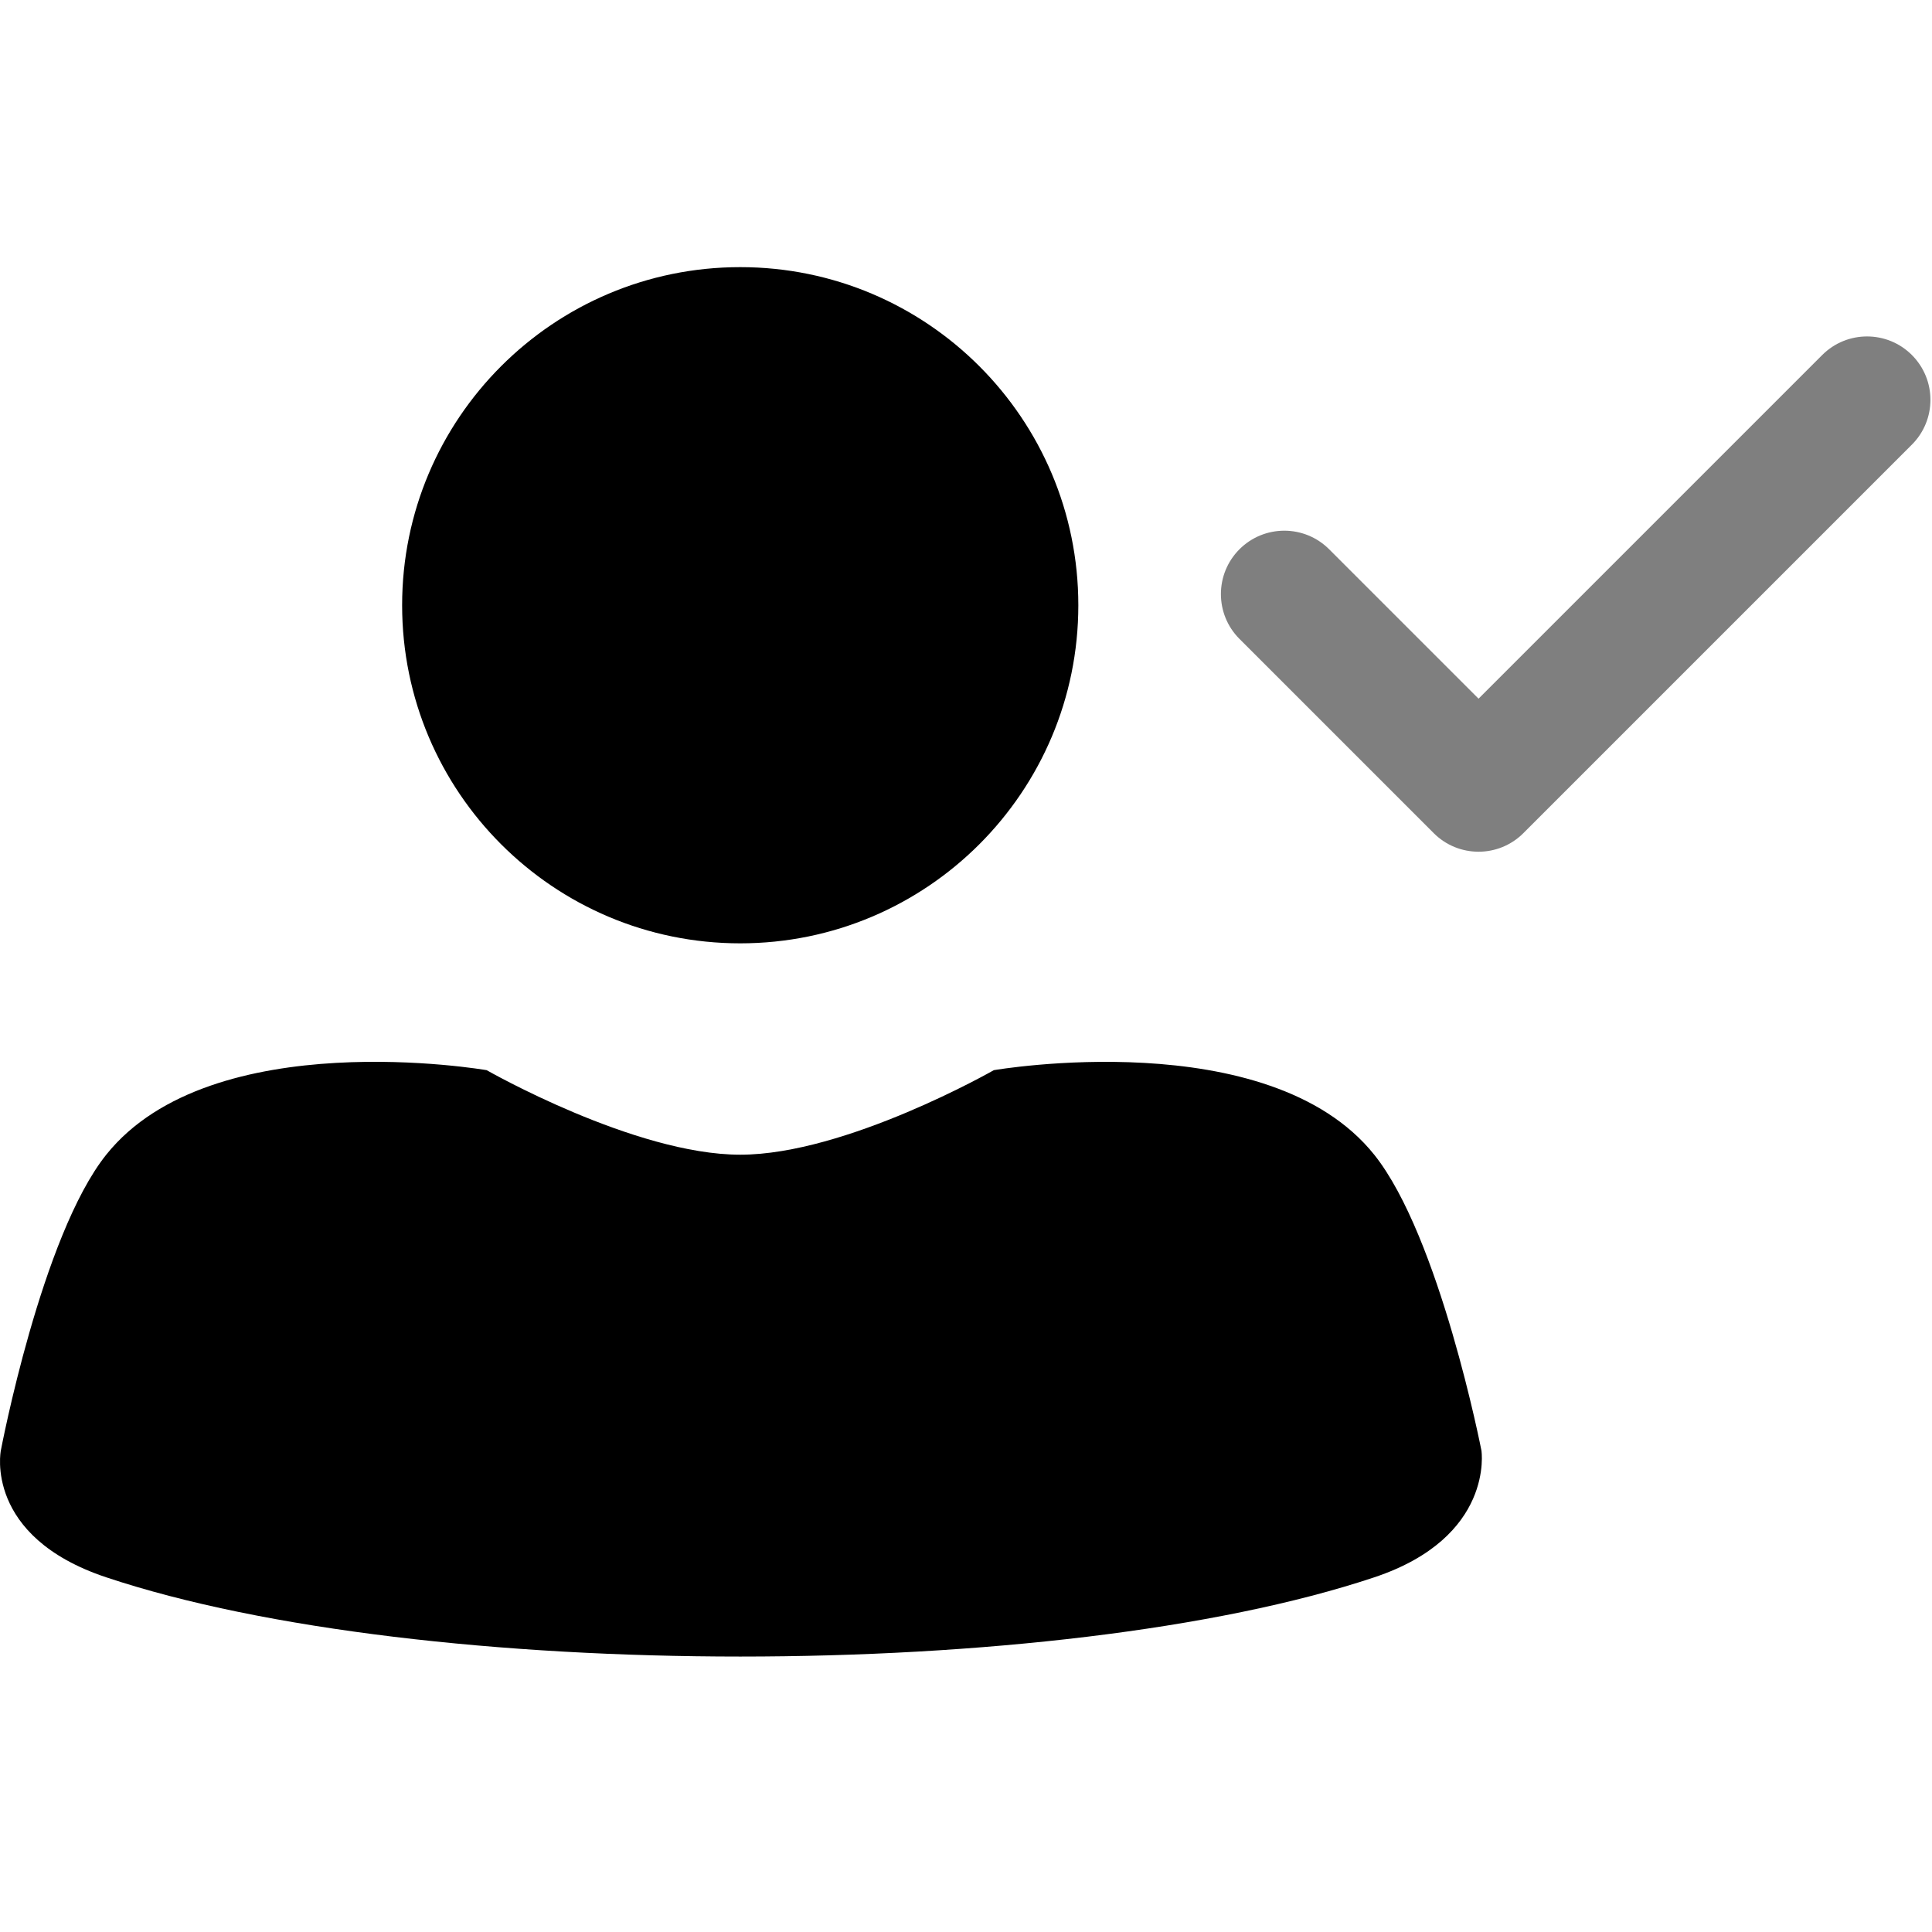
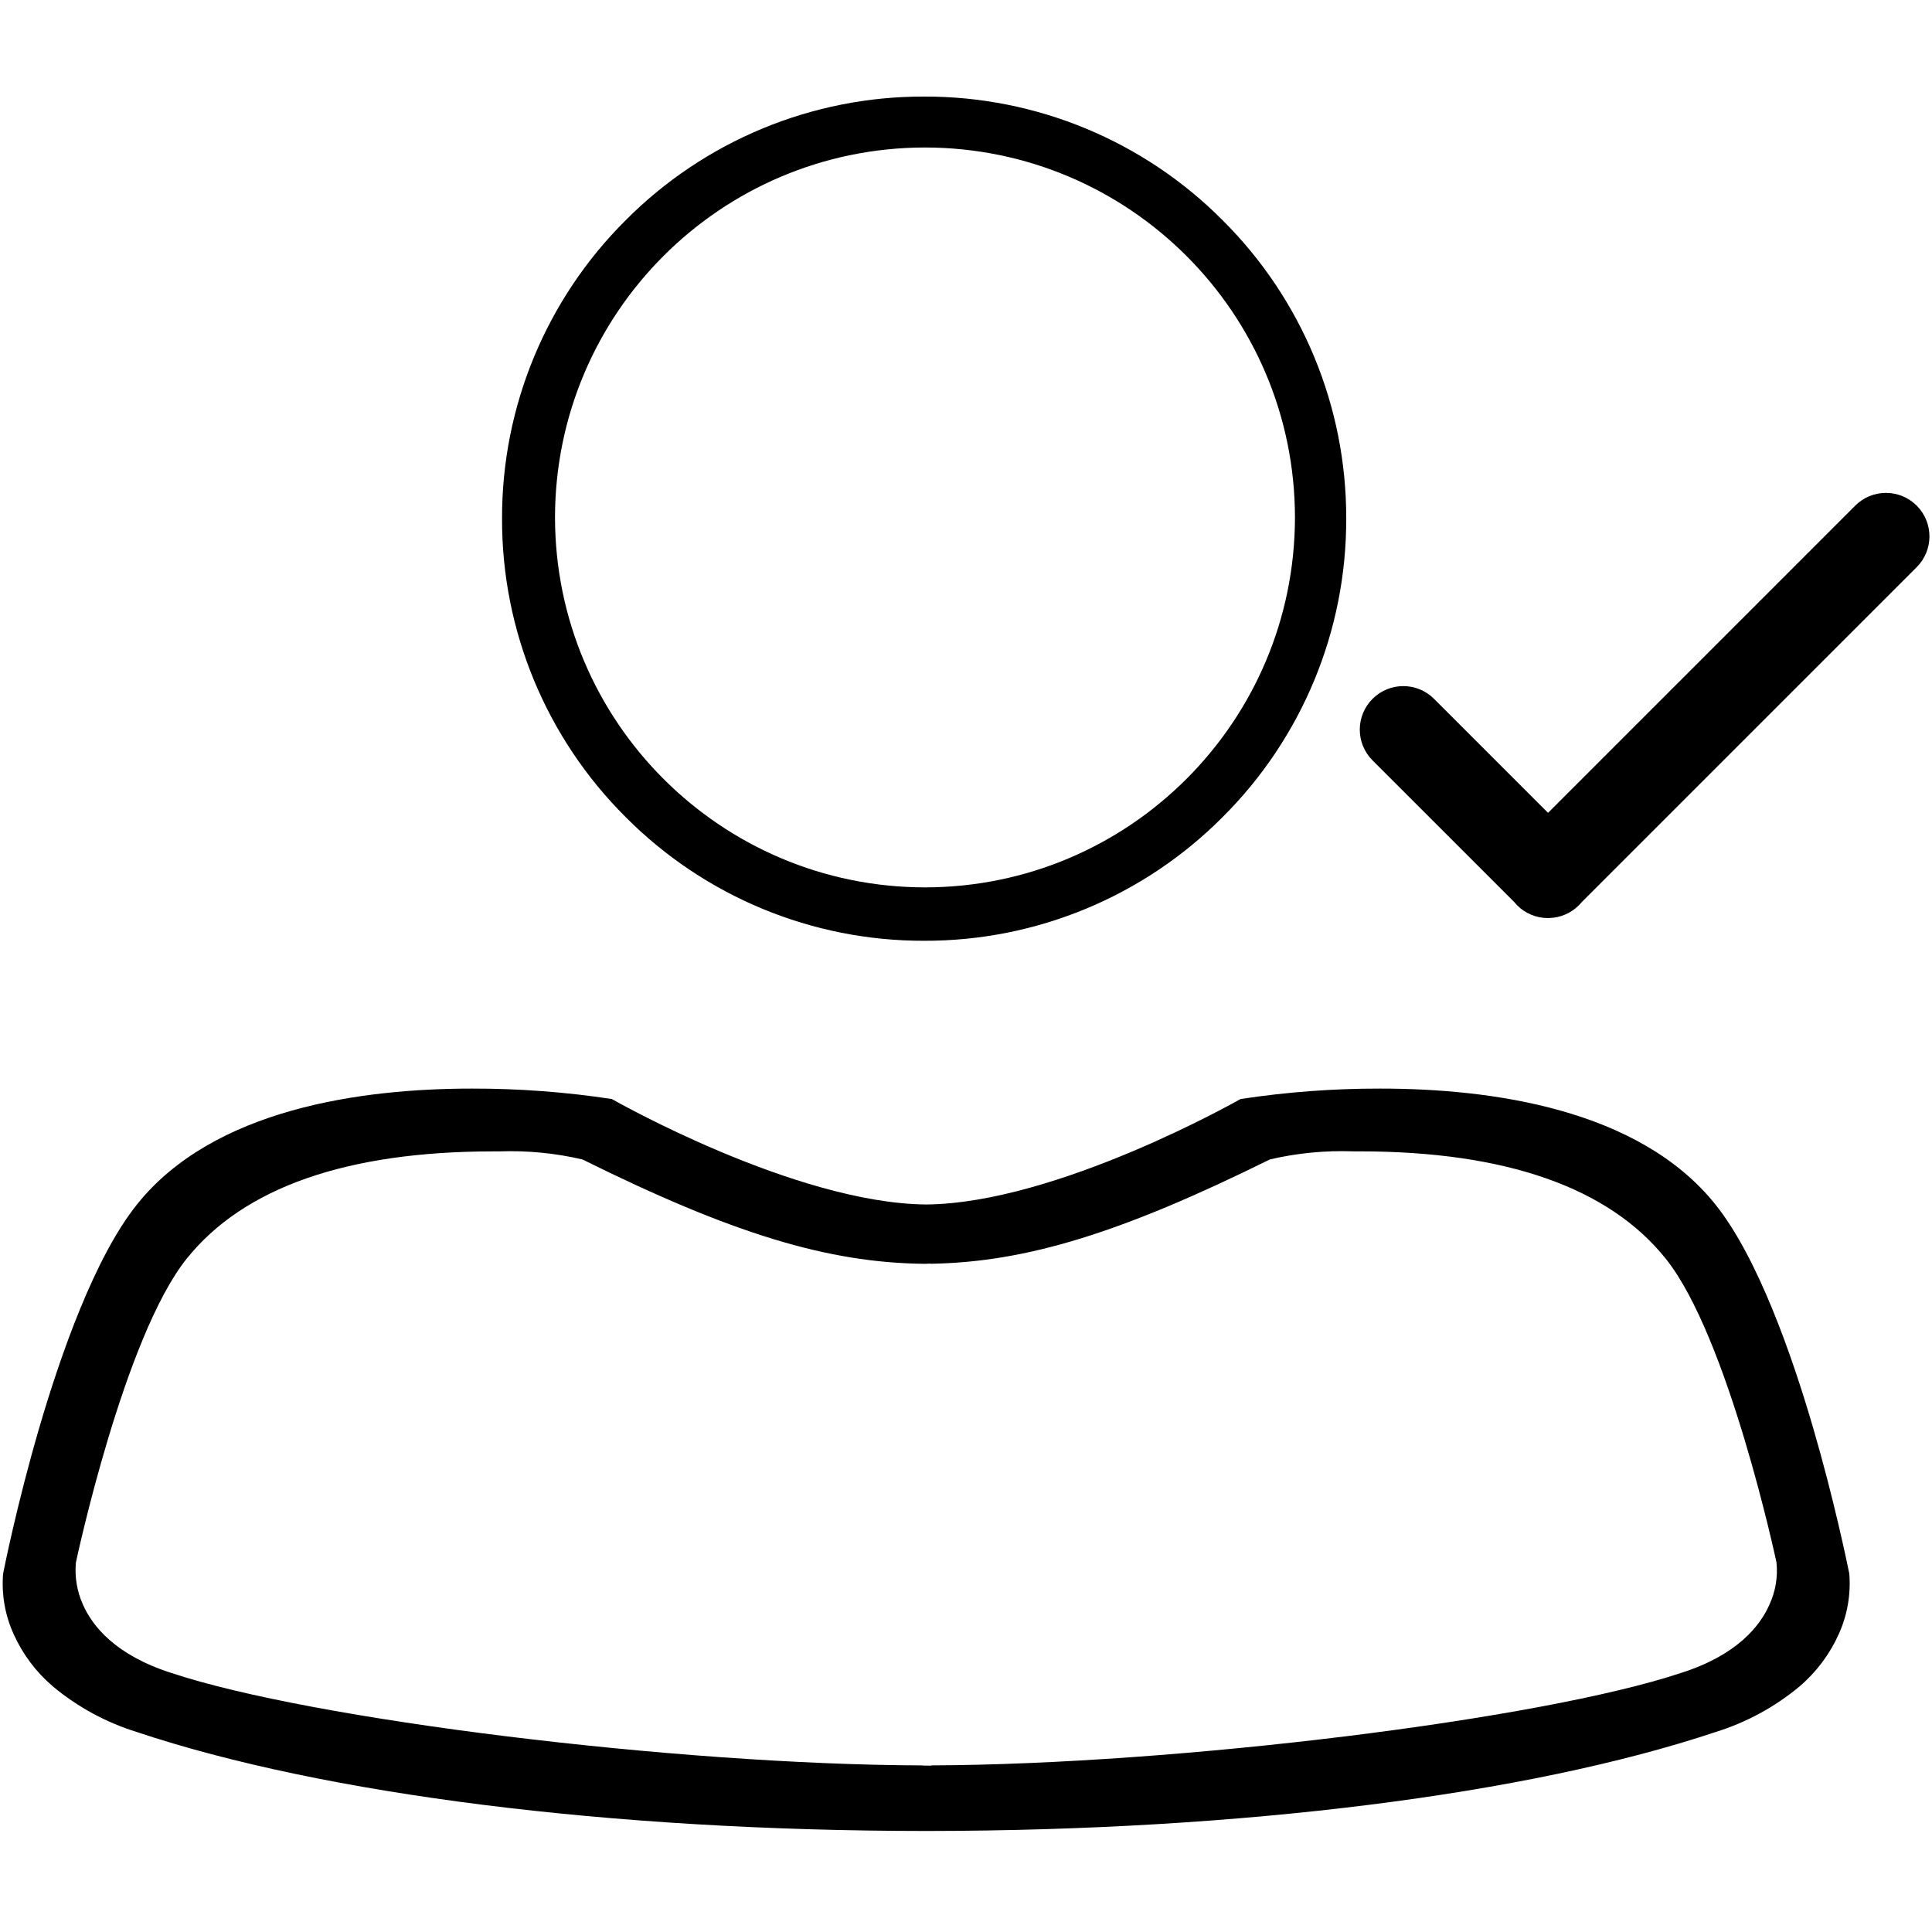
<svg xmlns="http://www.w3.org/2000/svg" width="100" height="100" viewBox="0 0 100 100">
  <defs>
    <clipPath id="b">
      <rect width="100" height="100" />
    </clipPath>
  </defs>
  <g id="a" clip-path="url(#b)">
-     <path d="M5.5,67.815C-.848,65.7.043,61.253.043,61.253S2.148,50.13,5.5,45.939C10.97,39.1,25.19,41.565,25.19,41.565s7.656,4.375,13.125,4.375,13.125-4.375,13.125-4.375,14.22-2.461,19.689,4.375c3.391,4.239,5.55,15.314,5.55,15.314s.685,4.484-5.55,6.562c-8.2,2.735-20.509,4.1-32.814,4.1S13.7,70.55,5.5,67.815ZM20.814,17.5A17.5,17.5,0,1,1,38.315,35,17.5,17.5,0,0,1,20.814,17.5Z" transform="translate(0 13.827)" />
-     <path d="M17.5,35H3.282a3.281,3.281,0,1,1,0-6.562H14.22V3.281a3.281,3.281,0,1,1,6.562,0V31.72A3.281,3.281,0,0,1,17.5,35Z" transform="translate(86.583 6) rotate(45)" opacity="0.5" />
+     <path d="M-3212.195-7146.229h-.109c-16.191-.014-31.041-1.881-40.742-5.119a12.619,12.619,0,0,1-4.366-2.374,7.691,7.691,0,0,1-2.018-2.695,6.3,6.3,0,0,1-.547-3.124l0-.005c.029-.142.7-3.547,1.876-7.567,1.1-3.757,2.864-8.81,5.052-11.542,3.966-4.959,11.622-6,17.346-6a47.575,47.575,0,0,1,7.219.538h.011c.091.053,9.49,5.4,16.275,5.461,6.763-.058,16.184-5.408,16.275-5.461h.011a47.6,47.6,0,0,1,7.219-.538c5.724,0,13.38,1.041,17.346,6,2.187,2.729,3.955,7.783,5.052,11.542,1.075,3.679,1.752,6.95,1.878,7.567v.005a6.355,6.355,0,0,1-.547,3.124,7.7,7.7,0,0,1-2.016,2.695,12.644,12.644,0,0,1-4.367,2.374c-9.7,3.238-24.551,5.1-40.742,5.119Zm-38.283-29.617c-3.24,4.049-5.708,15.608-5.731,15.725a4.327,4.327,0,0,0,.372,2.19c.489,1.1,1.678,2.6,4.565,3.521,7.262,2.42,26.149,4.747,38.862,4.787l.029.007.416.007.043-.015c12.707-.047,31.562-2.374,38.8-4.787,2.887-.917,4.077-2.421,4.565-3.521a4.185,4.185,0,0,0,.372-2.19c-.024-.116-2.493-11.677-5.731-15.725-2.949-3.688-8.284-5.559-15.857-5.559h-.316a16.375,16.375,0,0,0-4.32.418c-7.684,3.8-12.6,5.319-17.553,5.4l-.005-.009-.3.011h-.04c-4.989-.053-9.945-1.565-17.679-5.4a16.384,16.384,0,0,0-4.32-.418h-.316C-3242.191-7181.4-3247.527-7179.534-3250.478-7175.845Zm22.727-22.86a21.709,21.709,0,0,1-6.4-15.449,21.7,21.7,0,0,1,6.4-15.447,21.711,21.711,0,0,1,15.447-6.4,21.7,21.7,0,0,1,15.447,6.4,21.7,21.7,0,0,1,6.4,15.447,21.707,21.707,0,0,1-6.4,15.449,21.7,21.7,0,0,1-15.447,6.4A21.709,21.709,0,0,1-3227.751-7198.705Zm-3.659-15.512a19.172,19.172,0,0,0,19.152,19.149,19.17,19.17,0,0,0,19.148-19.149,19.169,19.169,0,0,0-19.148-19.148A19.171,19.171,0,0,0-3231.41-7214.217Zm51.395,20.737a2.247,2.247,0,0,1-1.593-.659c-.053-.055-.1-.111-.151-.169l-7.335-7.333a2.25,2.25,0,0,1,0-3.186,2.251,2.251,0,0,1,3.183,0l5.9,5.9,15.9-15.9a2.248,2.248,0,0,1,3.183,0,2.252,2.252,0,0,1,0,3.183l-17.33,17.33c-.049.058-.1.116-.156.171a2.247,2.247,0,0,1-1.551.661Z" transform="translate(3260.137 7241)" />
  </g>
</svg>
